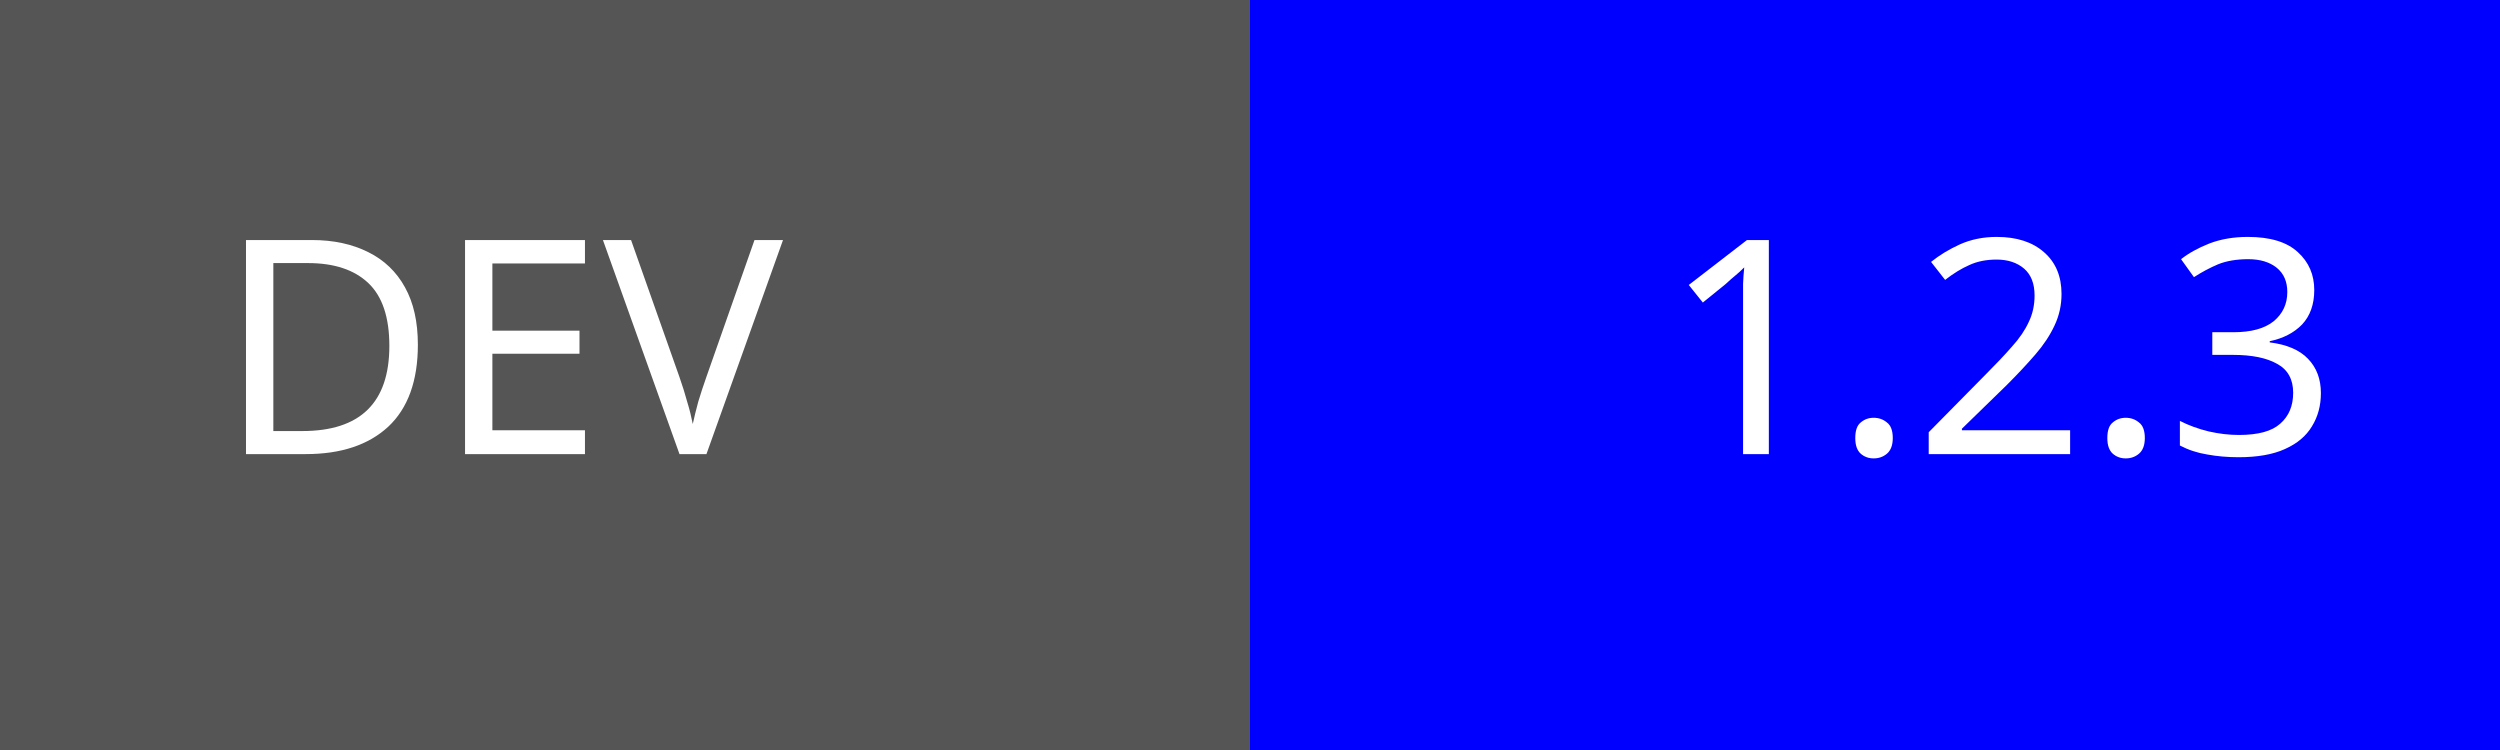
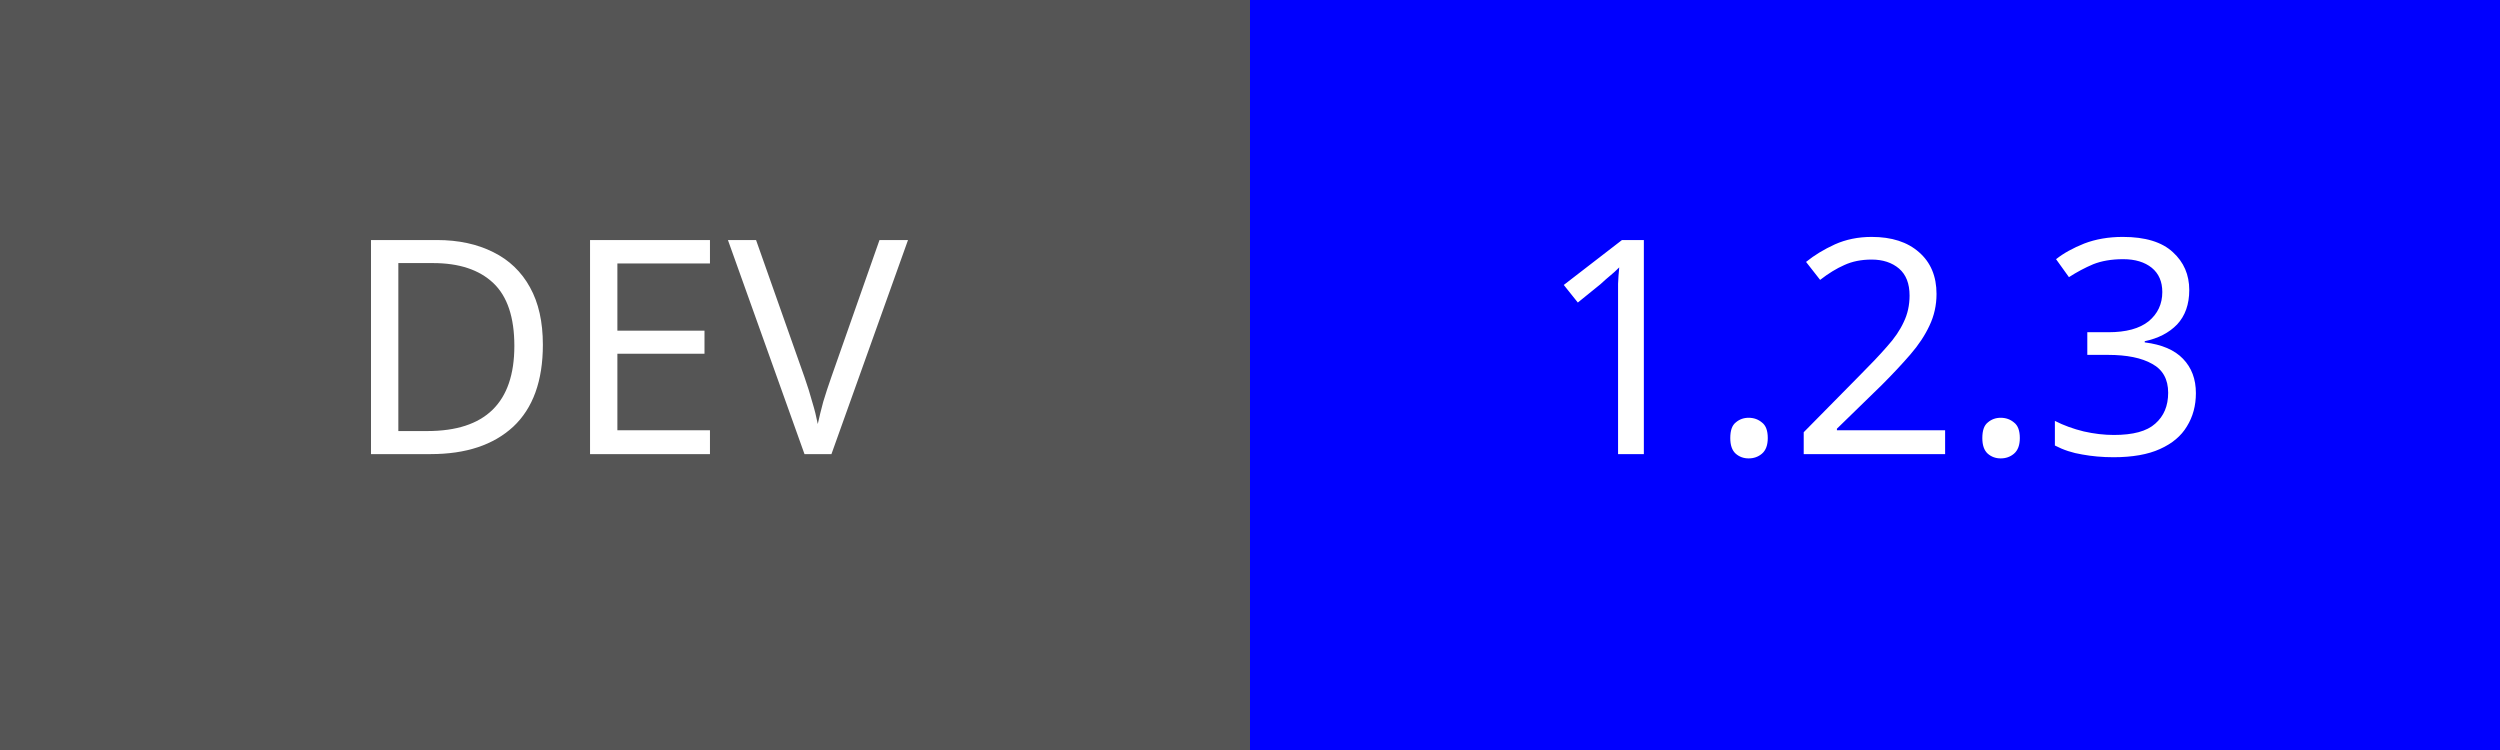
<svg xmlns="http://www.w3.org/2000/svg" width="100" height="30">
  <rect width="100" height="30" fill="#555" />
-   <text x="20" y="14" fill="#fff" font-family="Verdana" font-size="12" text-anchor="middle" dominant-baseline="middle">DEV</text>
+   <text x="25" y="14" fill="#fff" font-family="Verdana" font-size="12" text-anchor="middle" dominant-baseline="middle">DEV</text>
  <rect x="50" width="50" height="30" fill="#0000FF" />
-   <text x="80" y="14" fill="#fff" font-family="Verdana" font-size="12" text-anchor="middle" dominant-baseline="middle">1.2.3</text>
+   <text x="75" y="14" fill="#fff" font-family="Verdana" font-size="12" text-anchor="middle" dominant-baseline="middle">1.2.3</text>
</svg>
